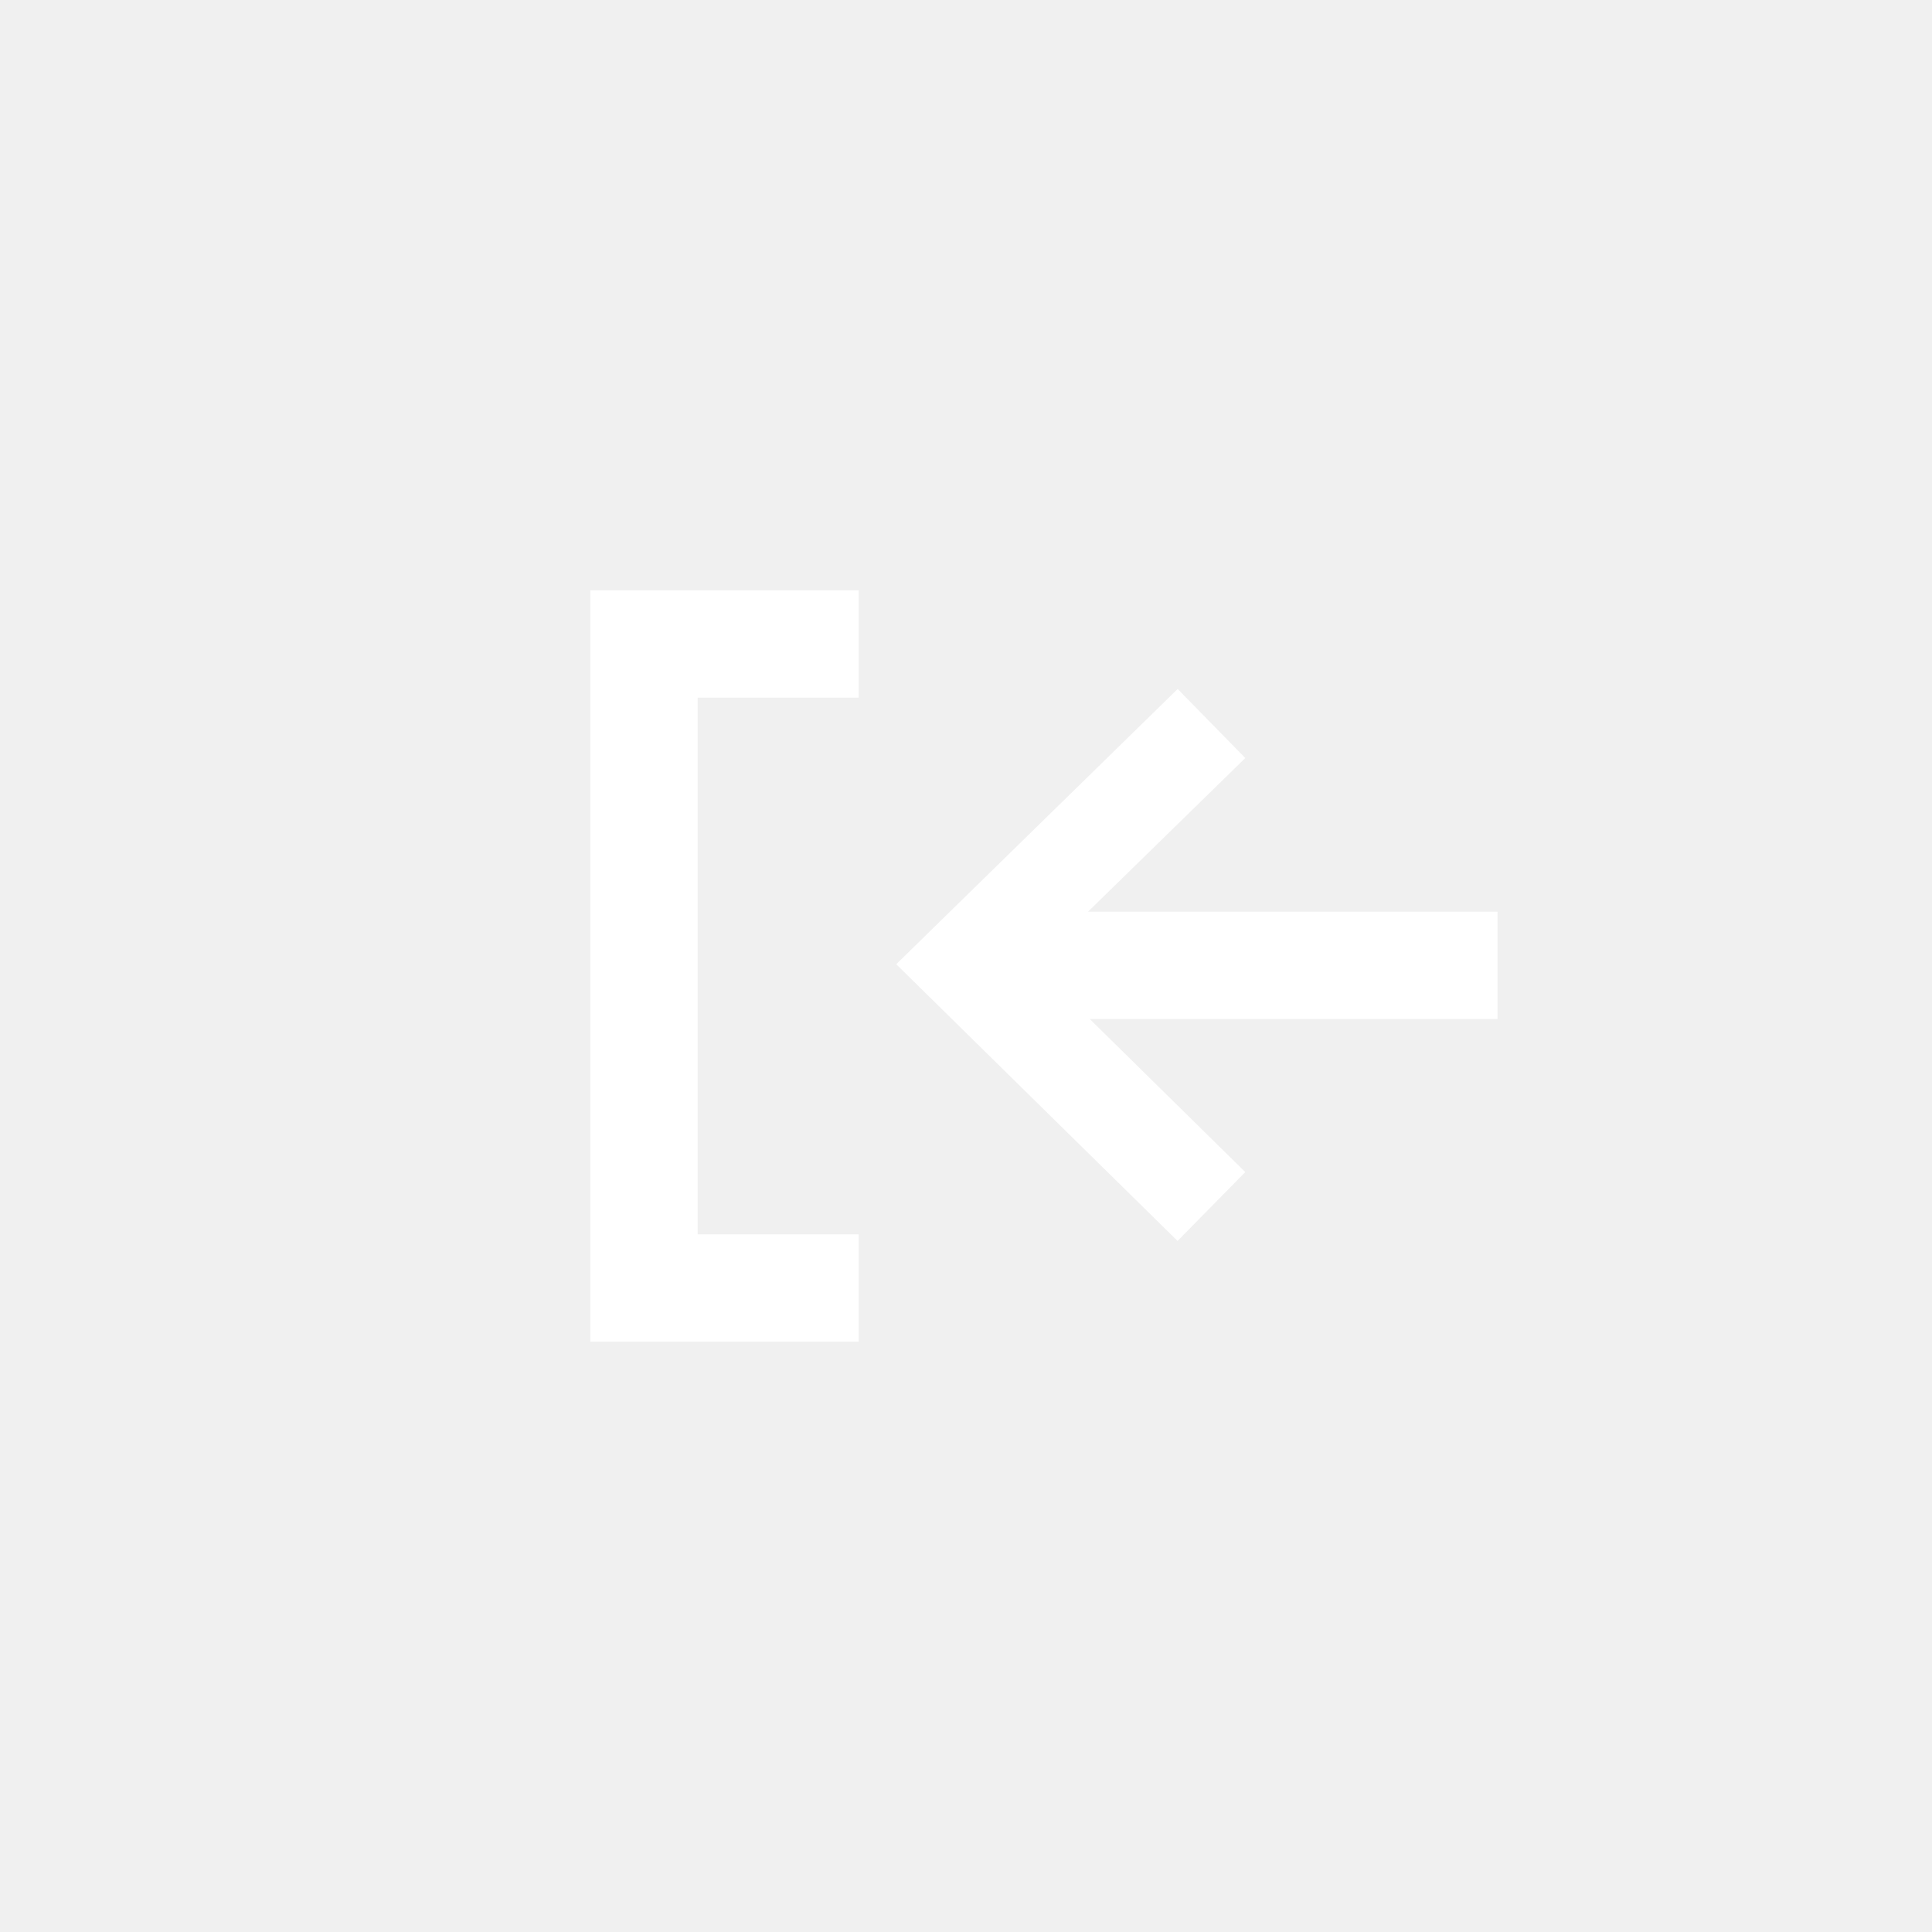
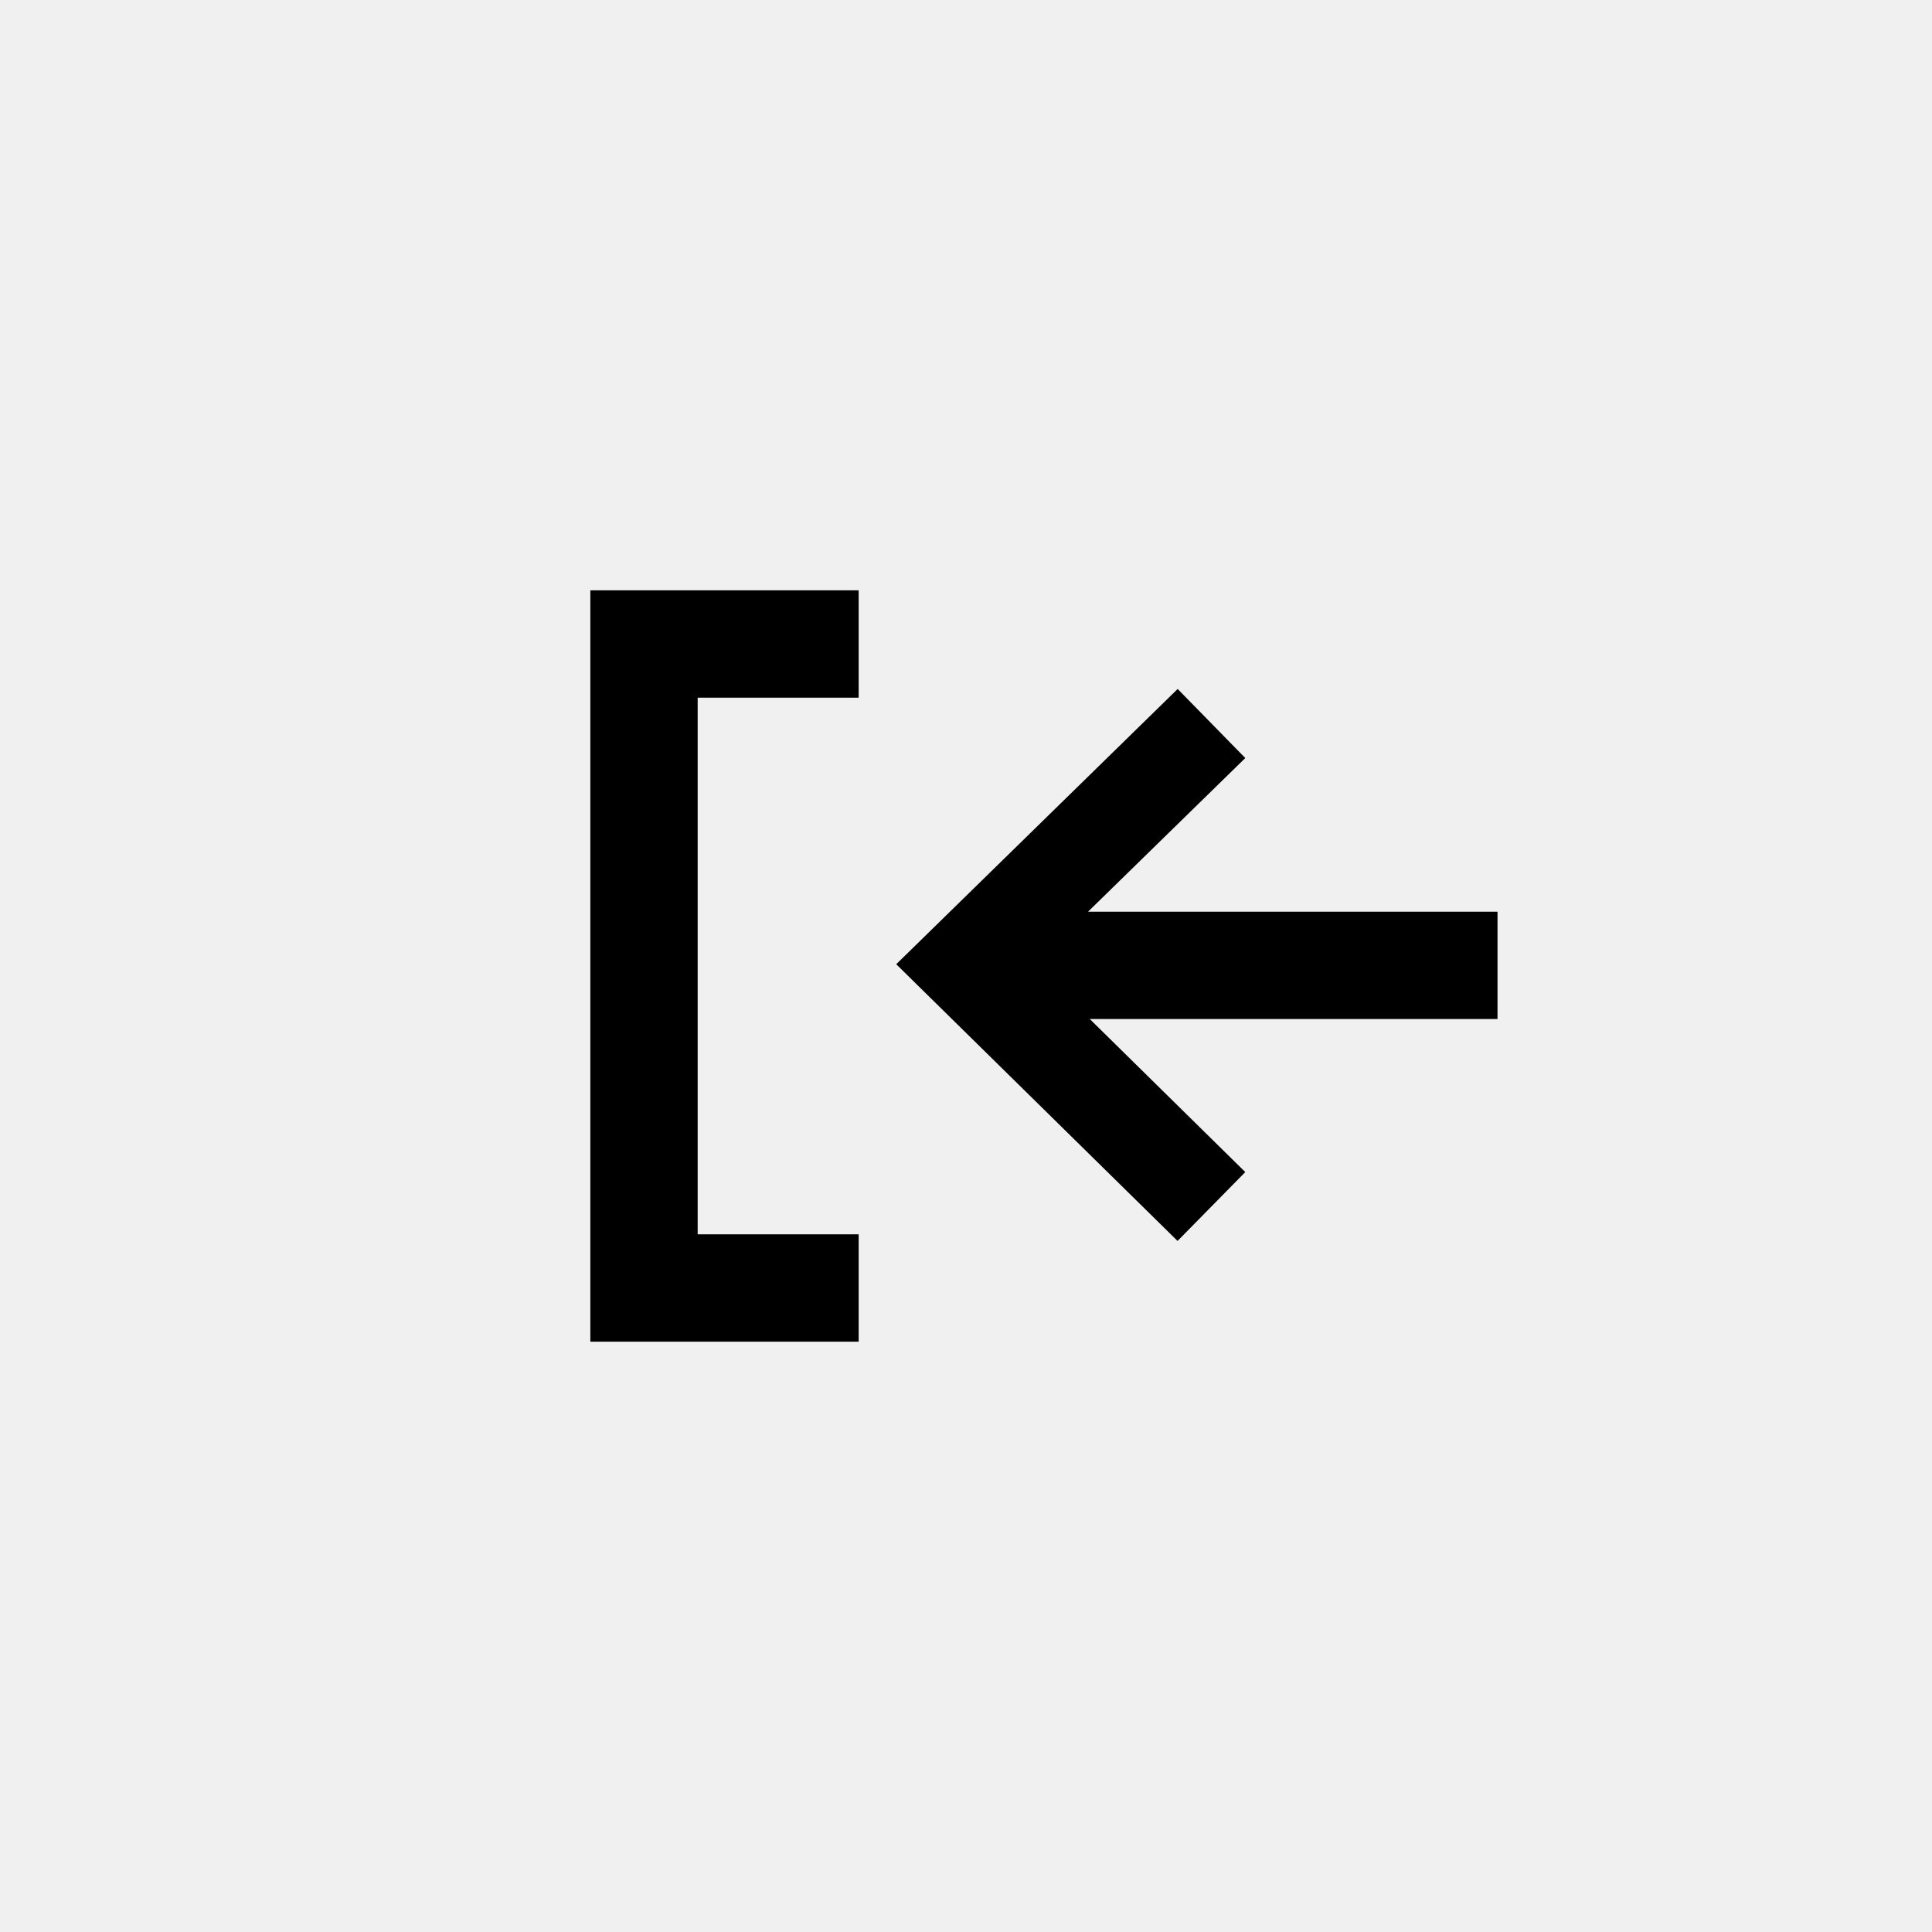
- <svg xmlns="http://www.w3.org/2000/svg" height="36" width="36" viewBox="0 0 36 36">
-   <path fill="#fff" d="M 21.944,12.838 16.7,17.967 l 5.242,5.156 1.262,-1.283 -2.898,-2.852 h 7.598 v -2 H 20.274 L 23.204,14.125 Z M 16,25 V 23 H 13 V 13 h 3 v -2 h -5 v 14 z" />
+ <svg xmlns="http://www.w3.org/2000/svg" viewBox="0 0 36 36">
+   <path d="M 21.944,12.838 16.7,17.967 l 5.242,5.156 1.262,-1.283 -2.898,-2.852 h 7.598 v -2 H 20.274 L 23.204,14.125 Z M 16,25 V 23 H 13 V 13 h 3 v -2 h -5 v 14 z" />
</svg>
